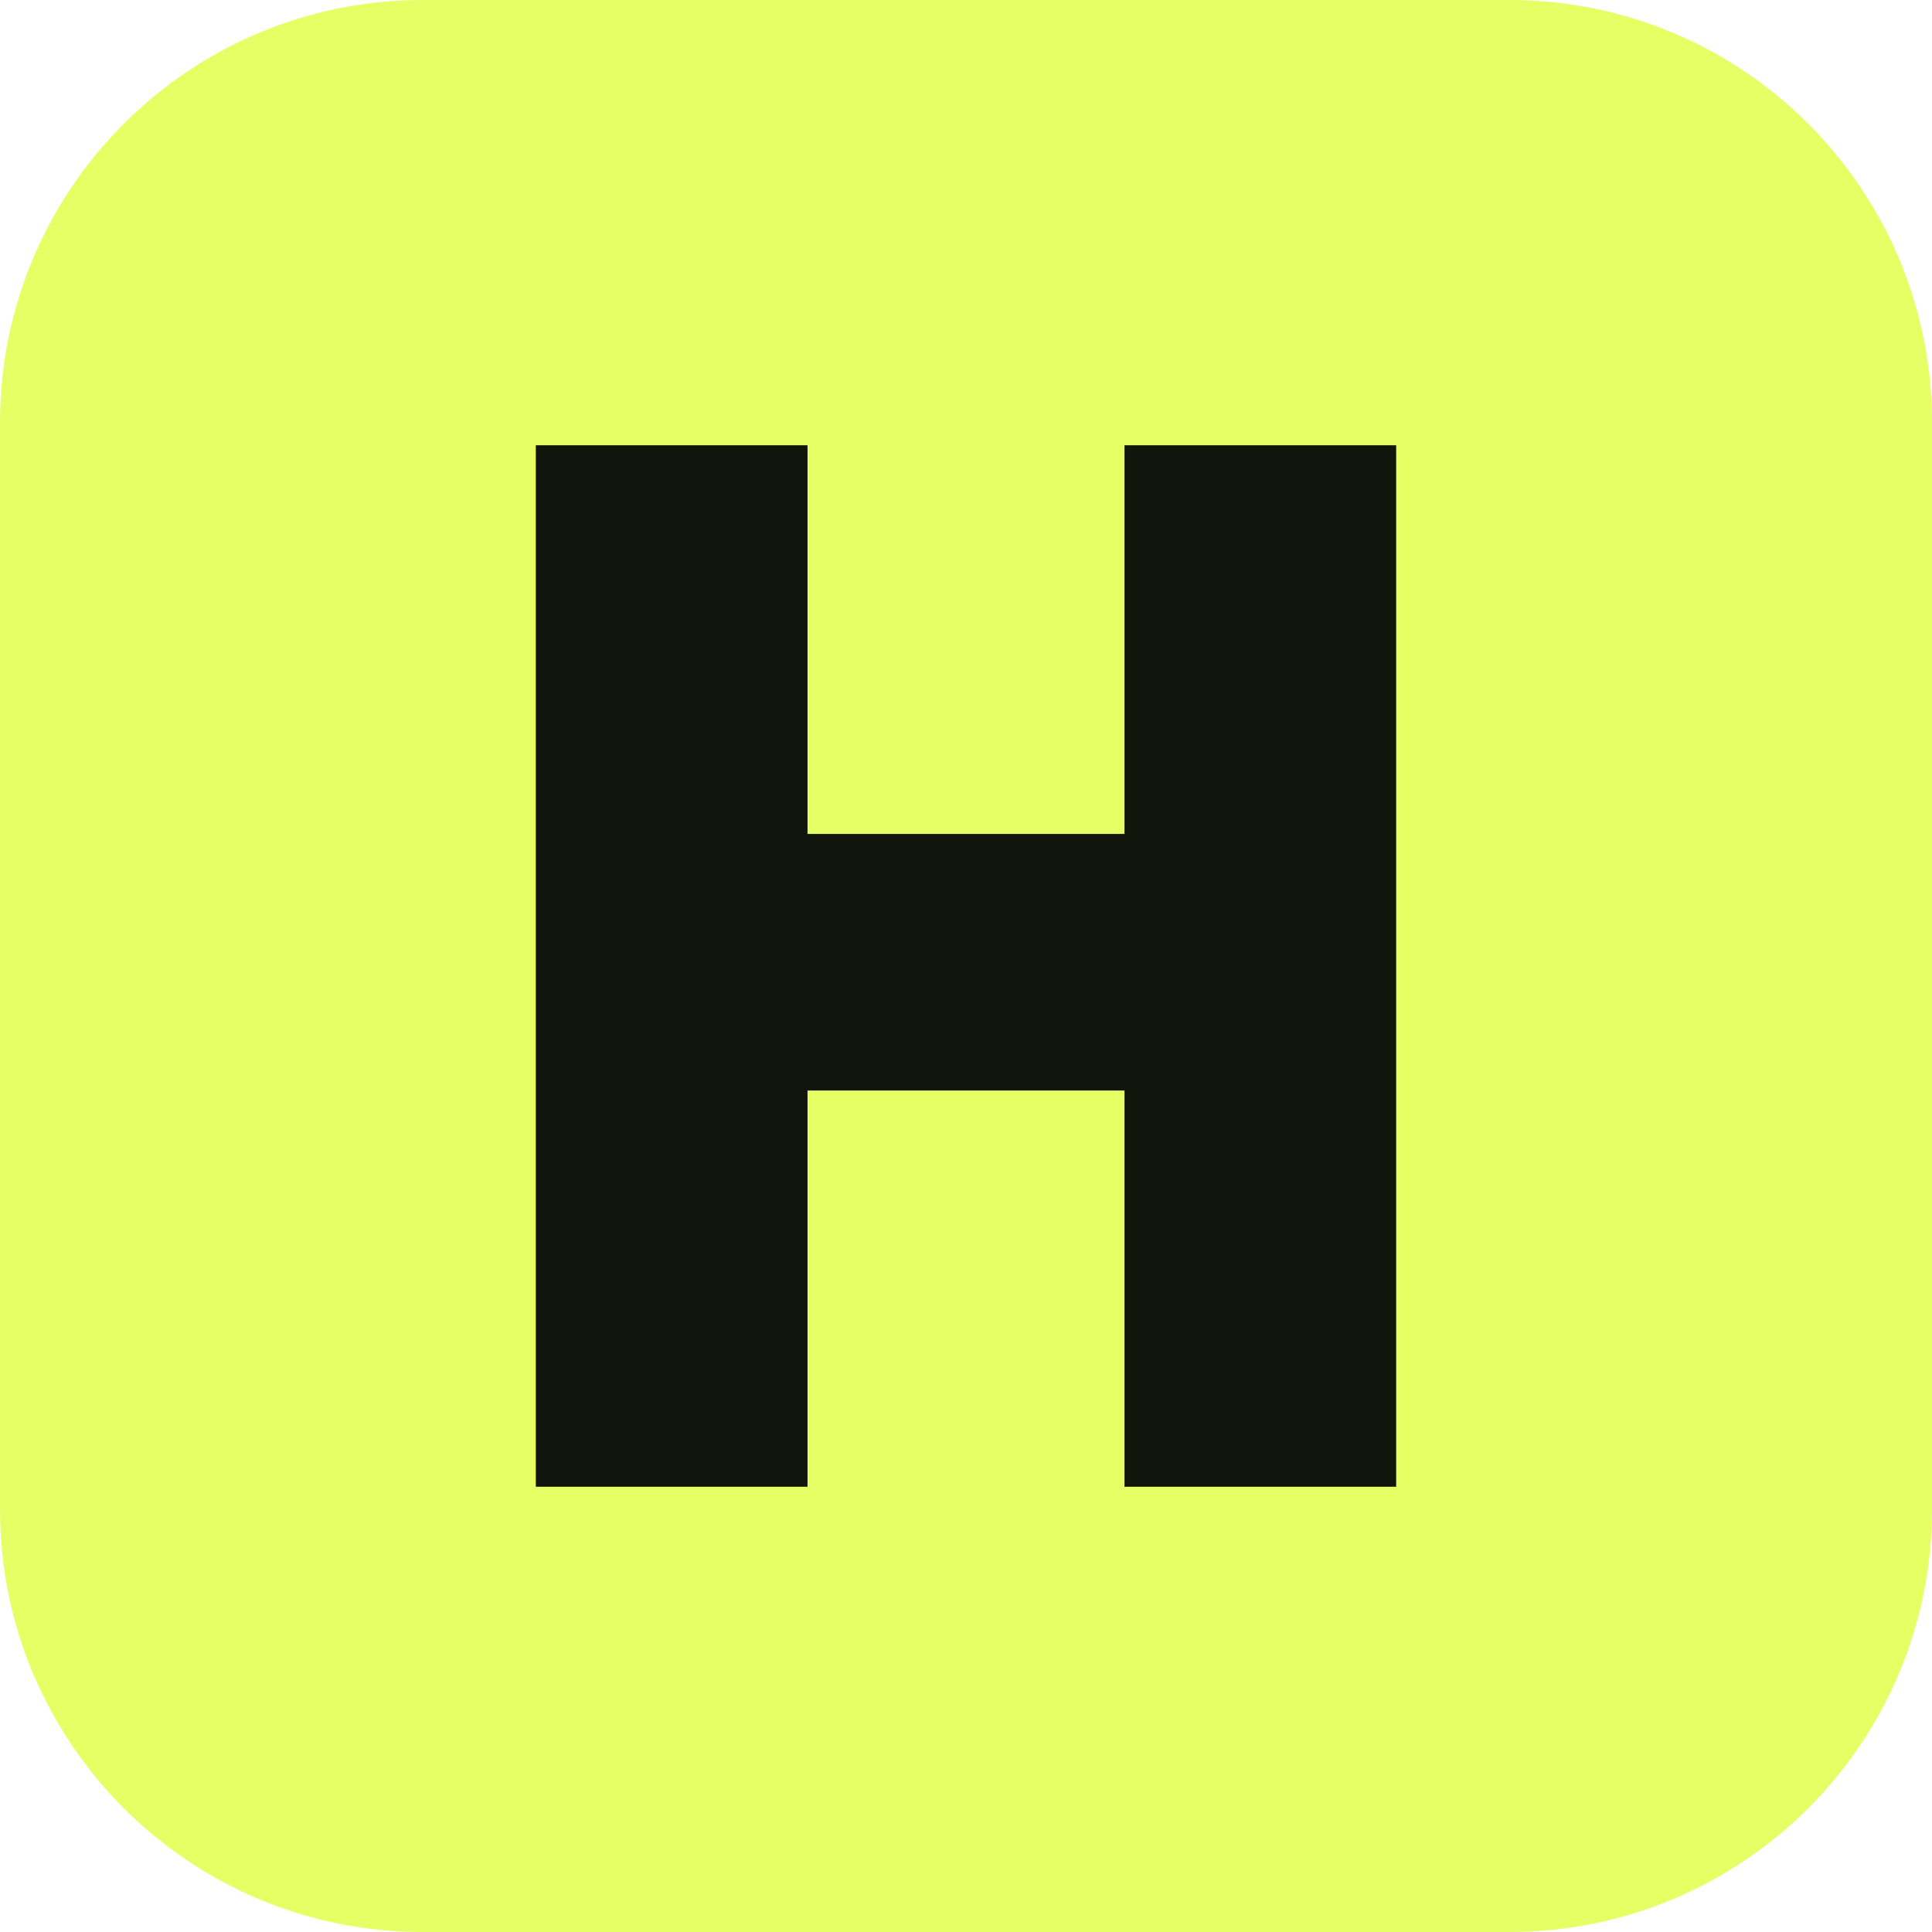
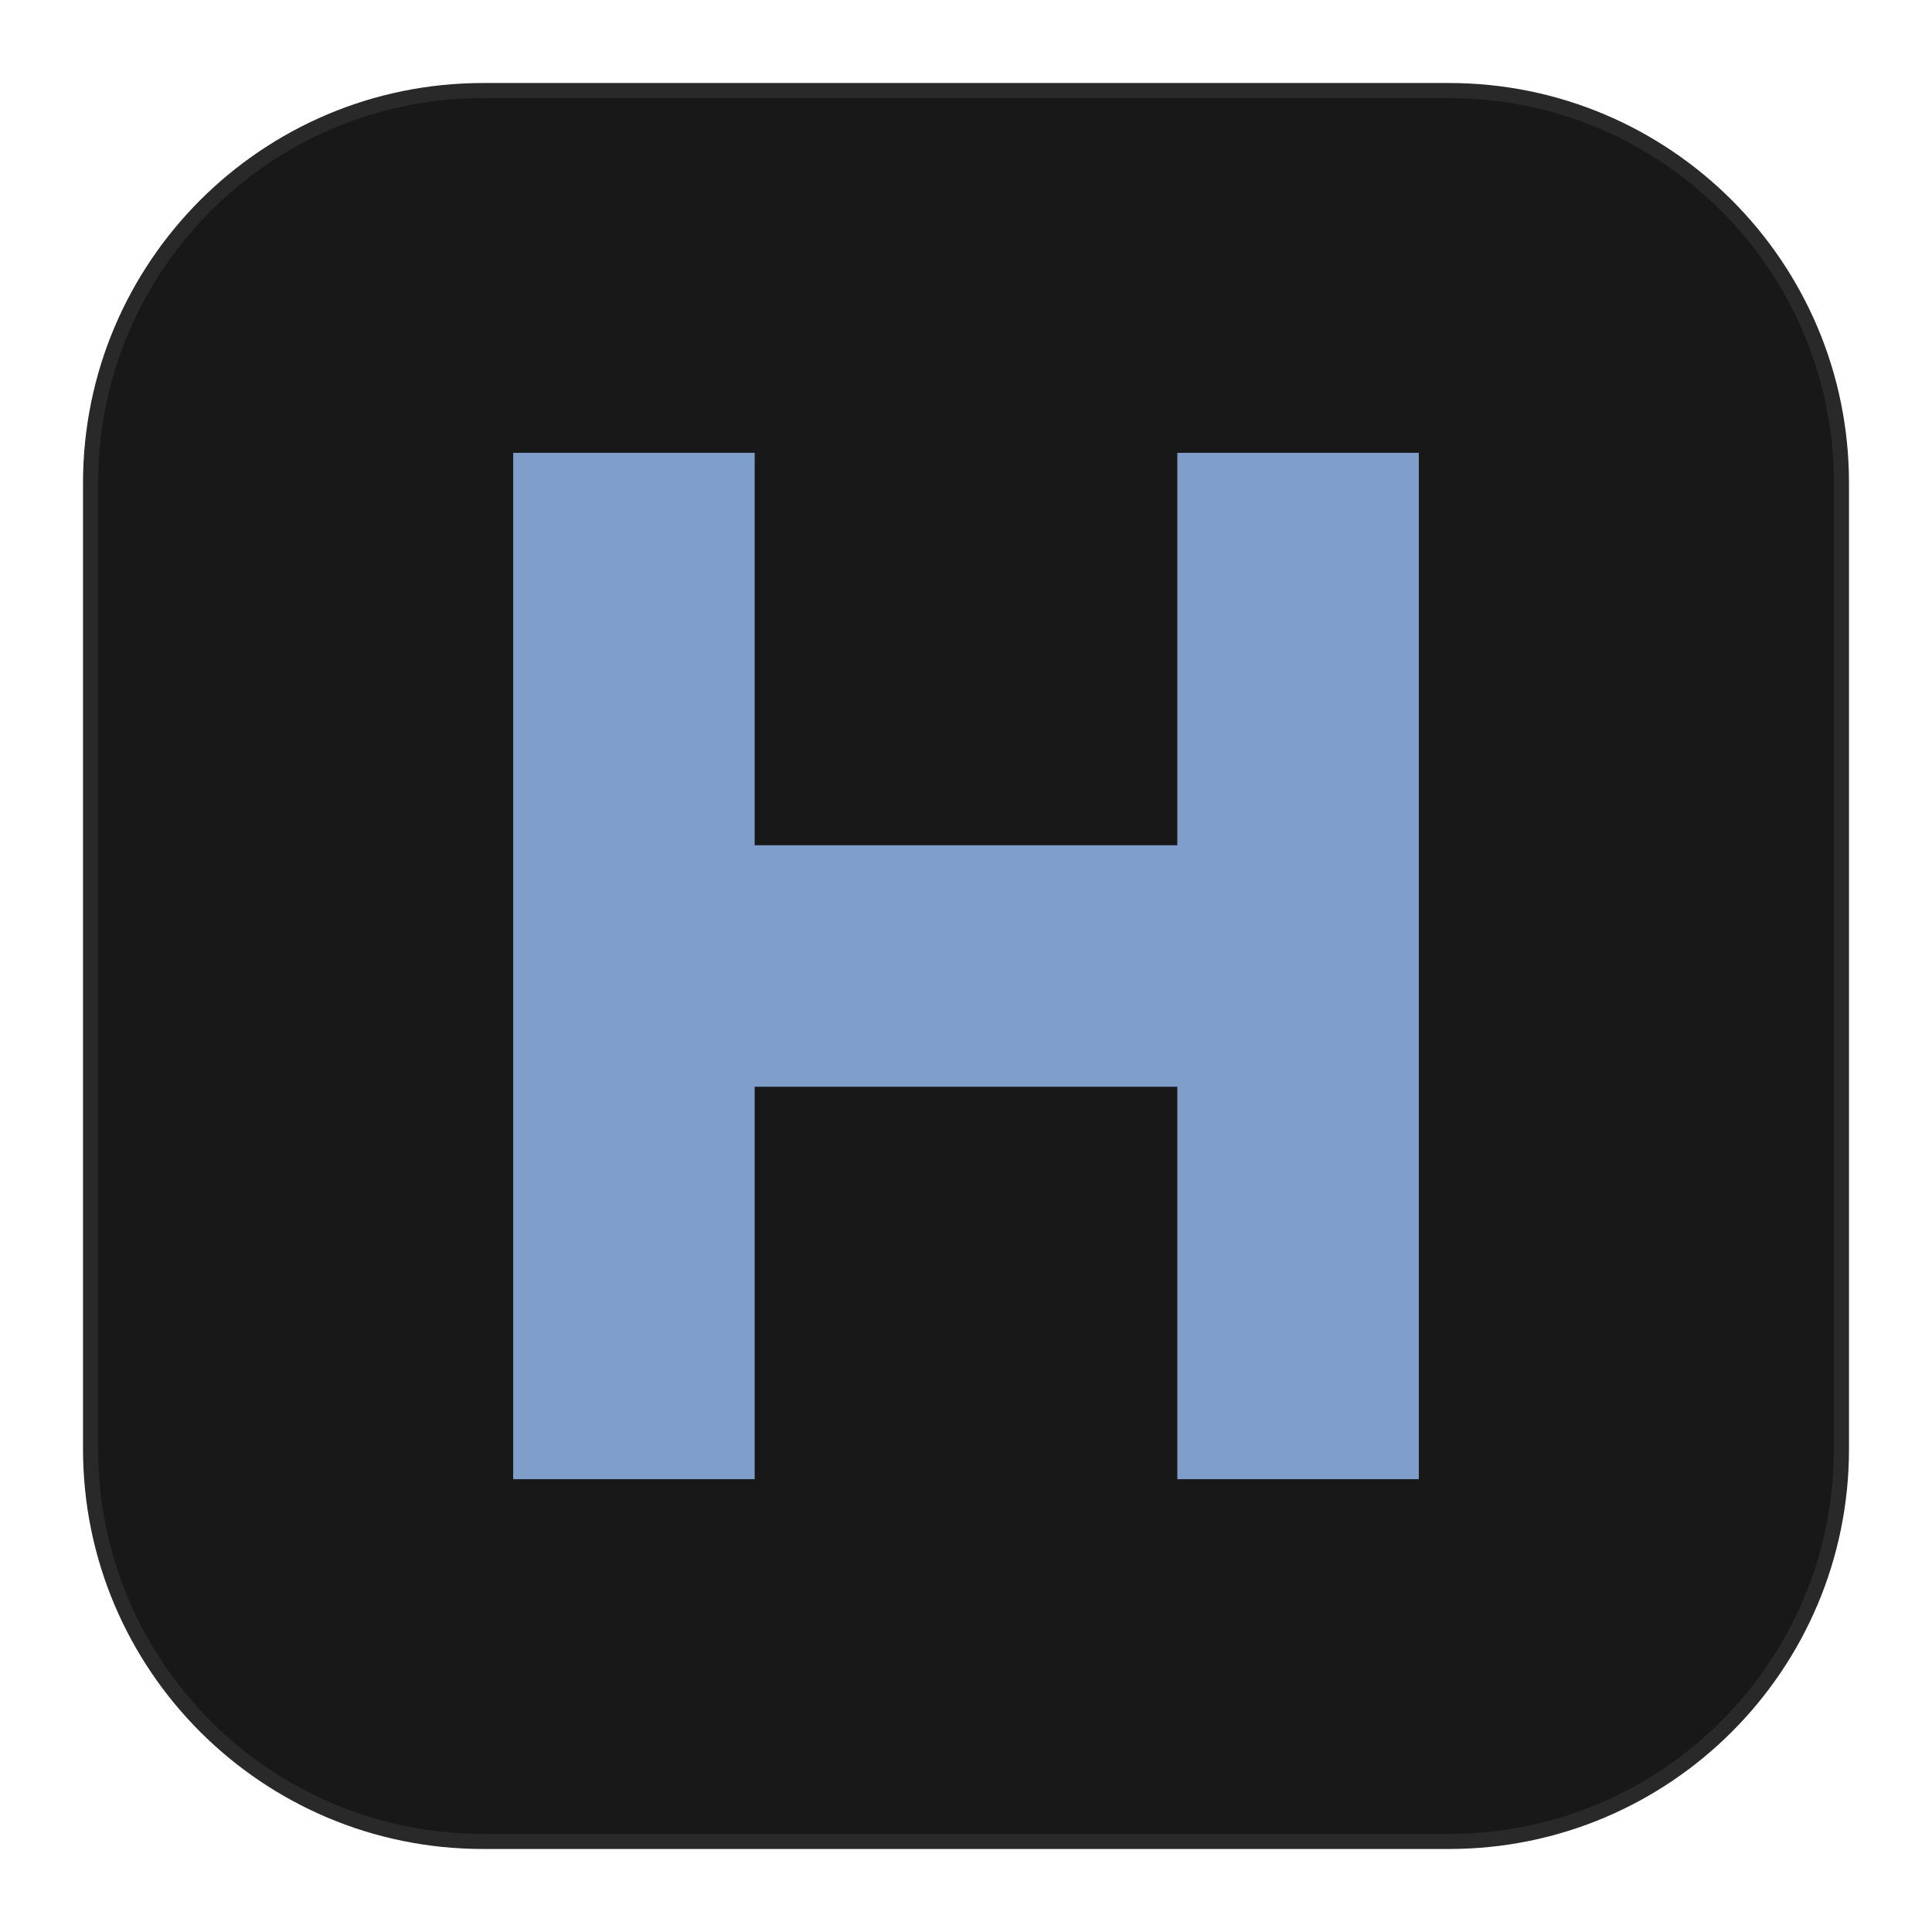
<svg xmlns="http://www.w3.org/2000/svg" viewBox="0 0 512 512">
-   <rect width="512" height="512" rx="112" fill="#e6ff65" />
-   <path d="M142 118h72v103h84V118h72v276h-72V289h-84v105h-72V118z" fill="#11150b" />
+   <rect x="24" y="24" width="464" height="464" rx="104" fill="#181818" stroke="#292929" stroke-width="4" />
+   <path d="M136 120h64v104h112V120h64v272h-64V288H200v104h-64V120z" fill="#7f9fca" />
</svg>
